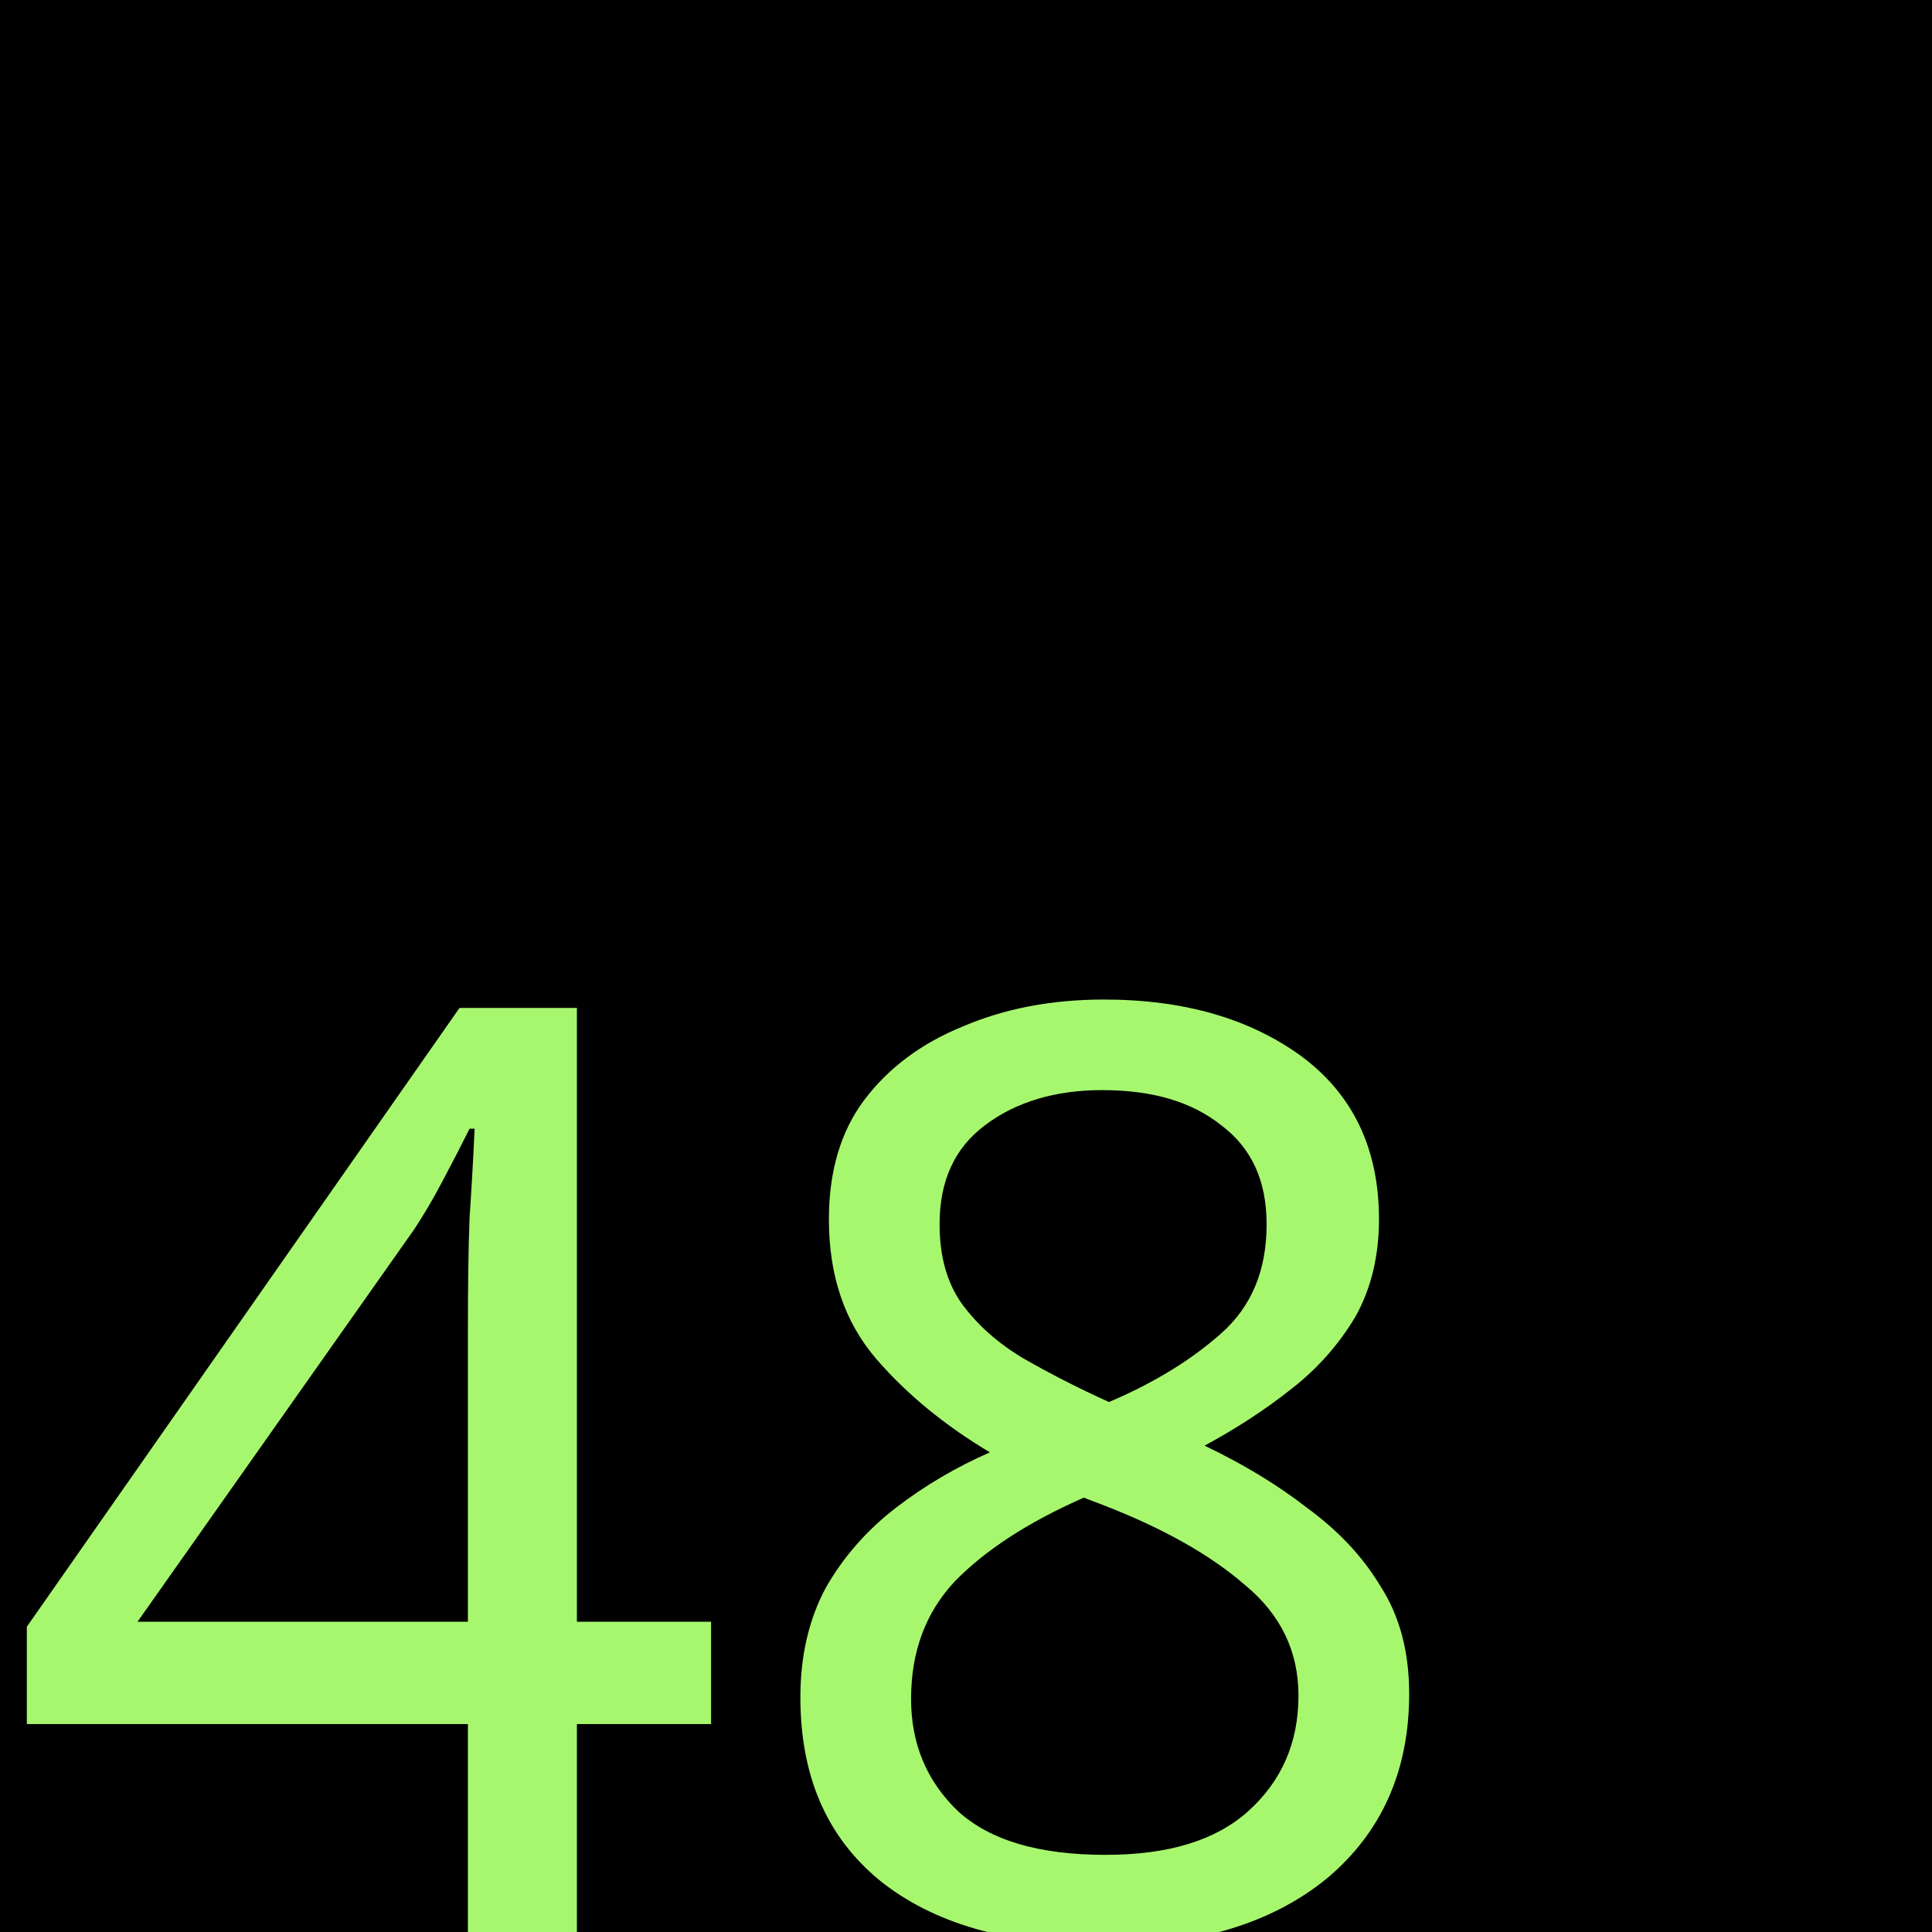
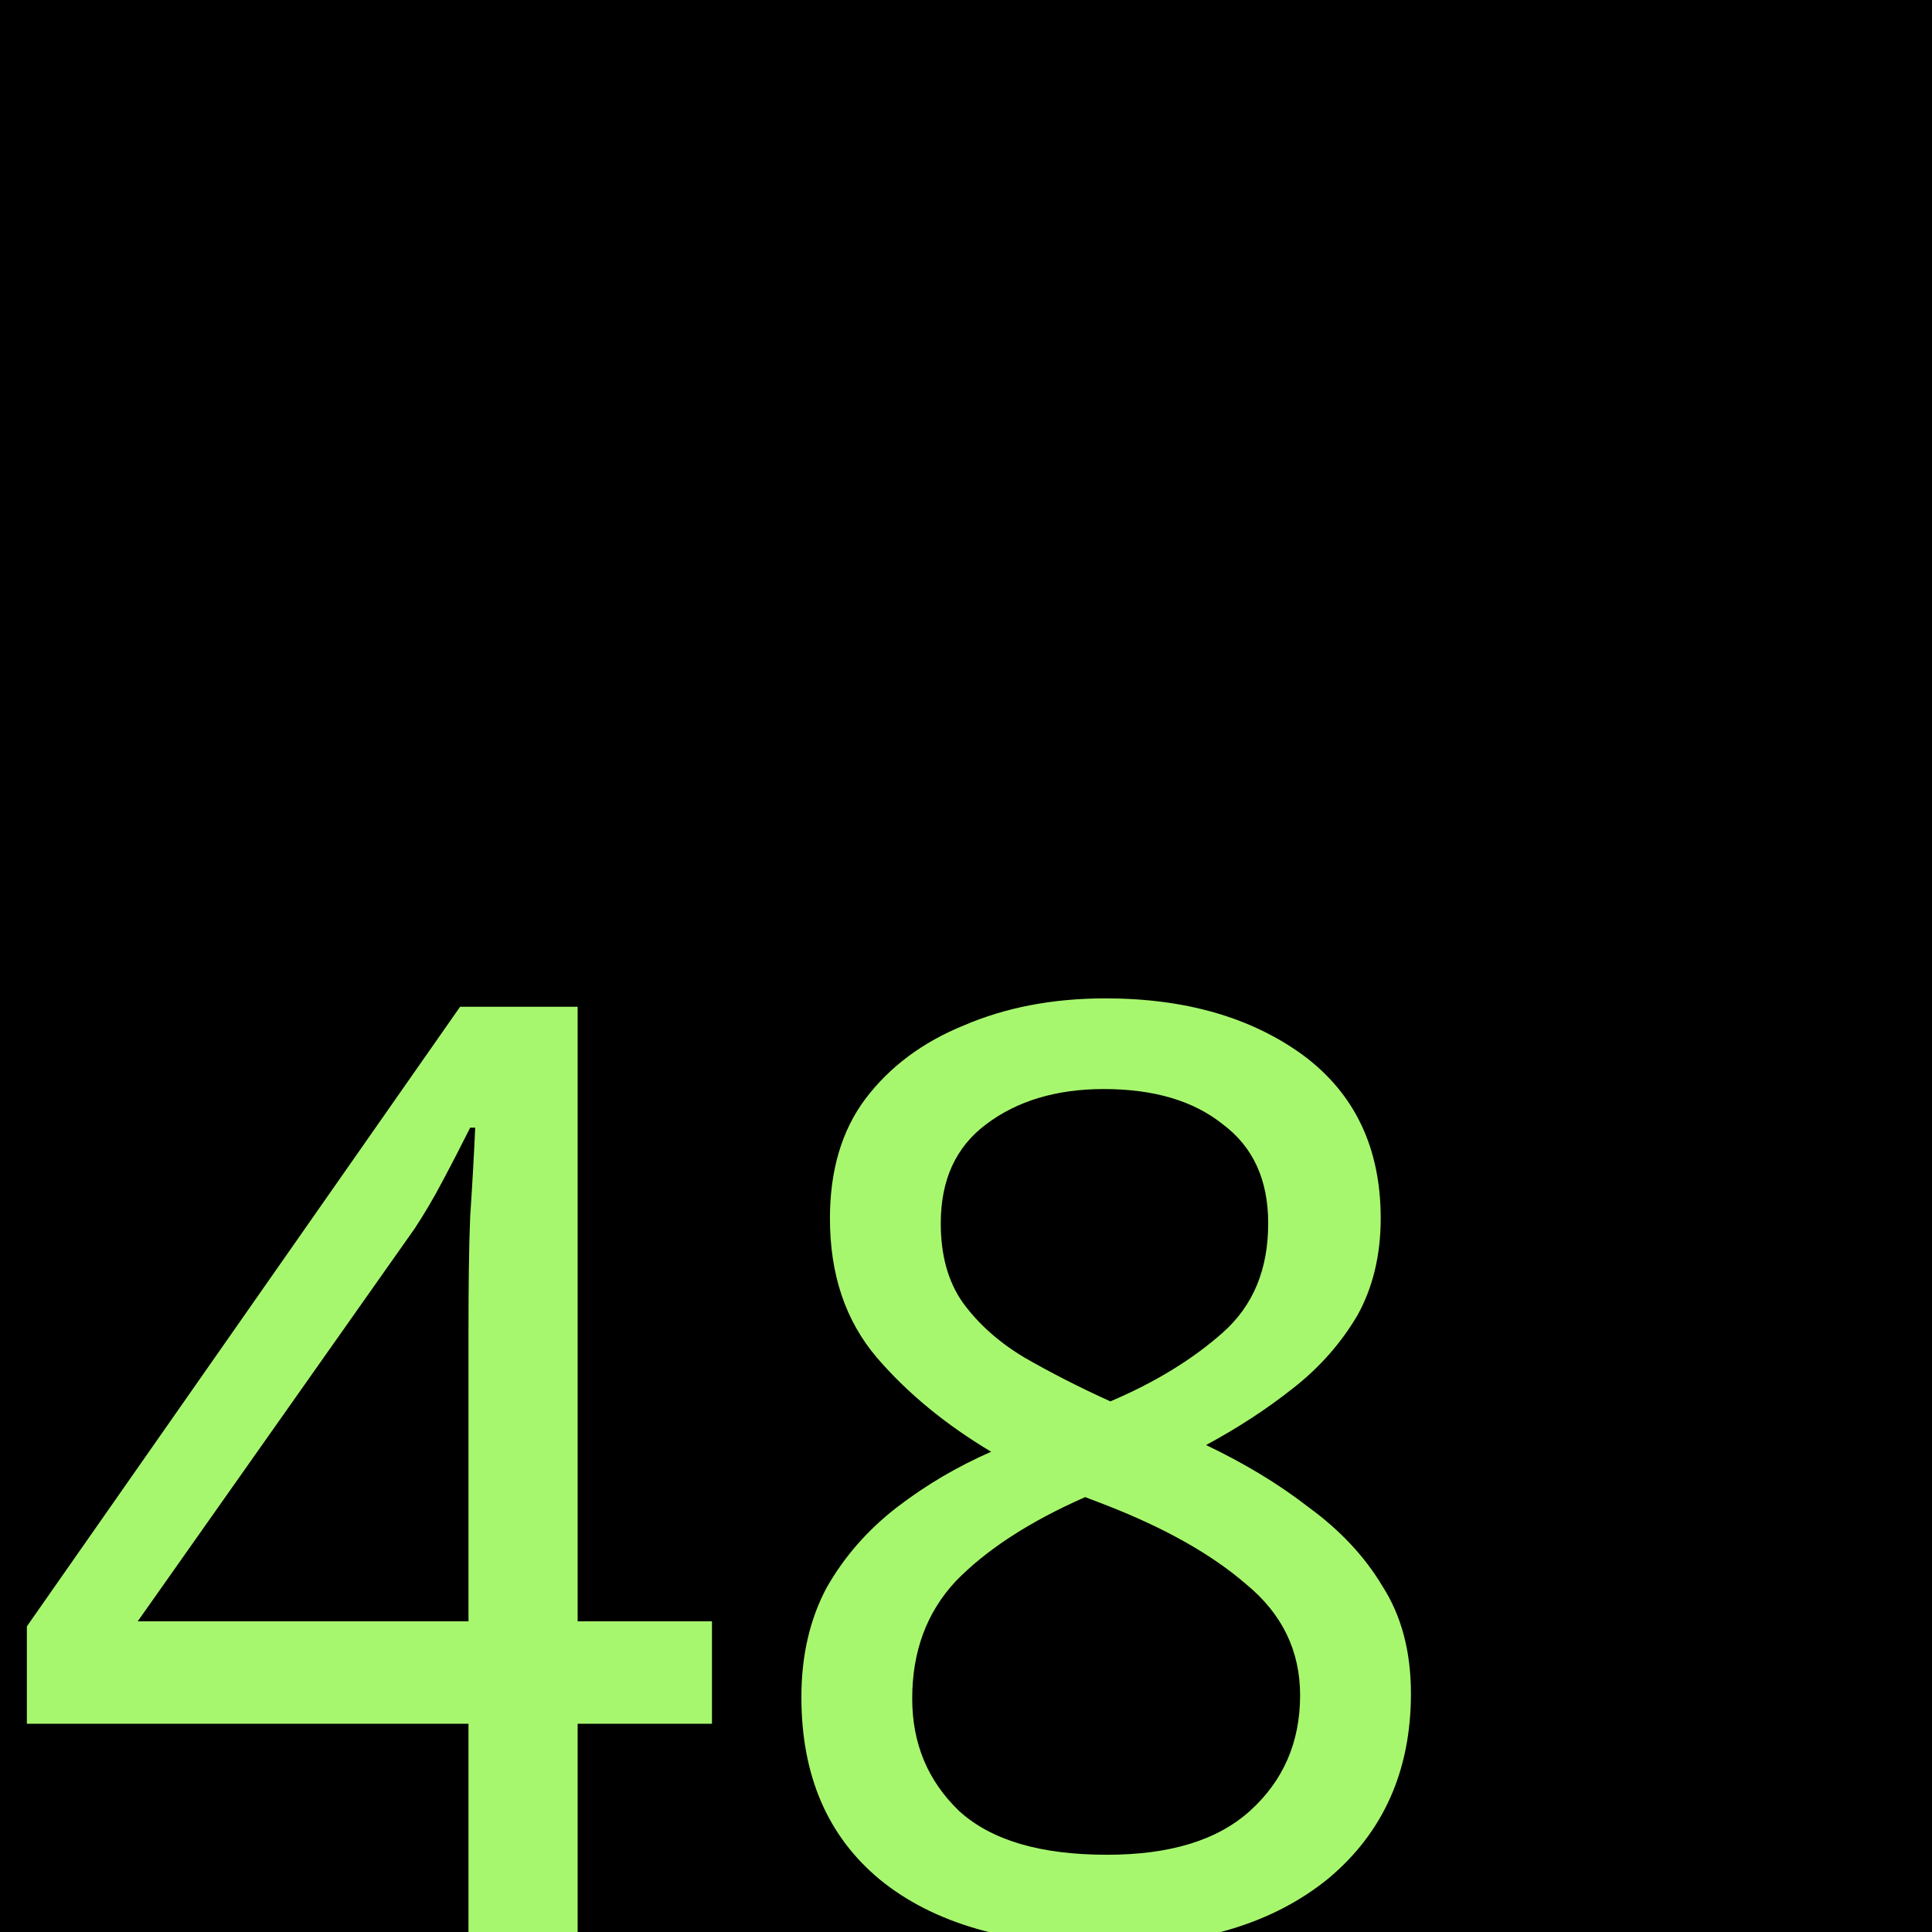
- <svg xmlns="http://www.w3.org/2000/svg" width="48" height="48">
+ <svg xmlns="http://www.w3.org/2000/svg" width="48" height="48" viewBox="0 0 48 48">
  <rect fill="black" width="48" height="48" />
-   <text fill="hsl(95.098, 90%, 70%)" transform="translate(0, 48) scale(2.666667)" style="font-family: sans-serif;">48</text>
+   <text fill="hsl(95.098, 90%, 70%)" transform="translate(0, 48) scale(2.67)" style="font-family: sans-serif;">48</text>
</svg>
